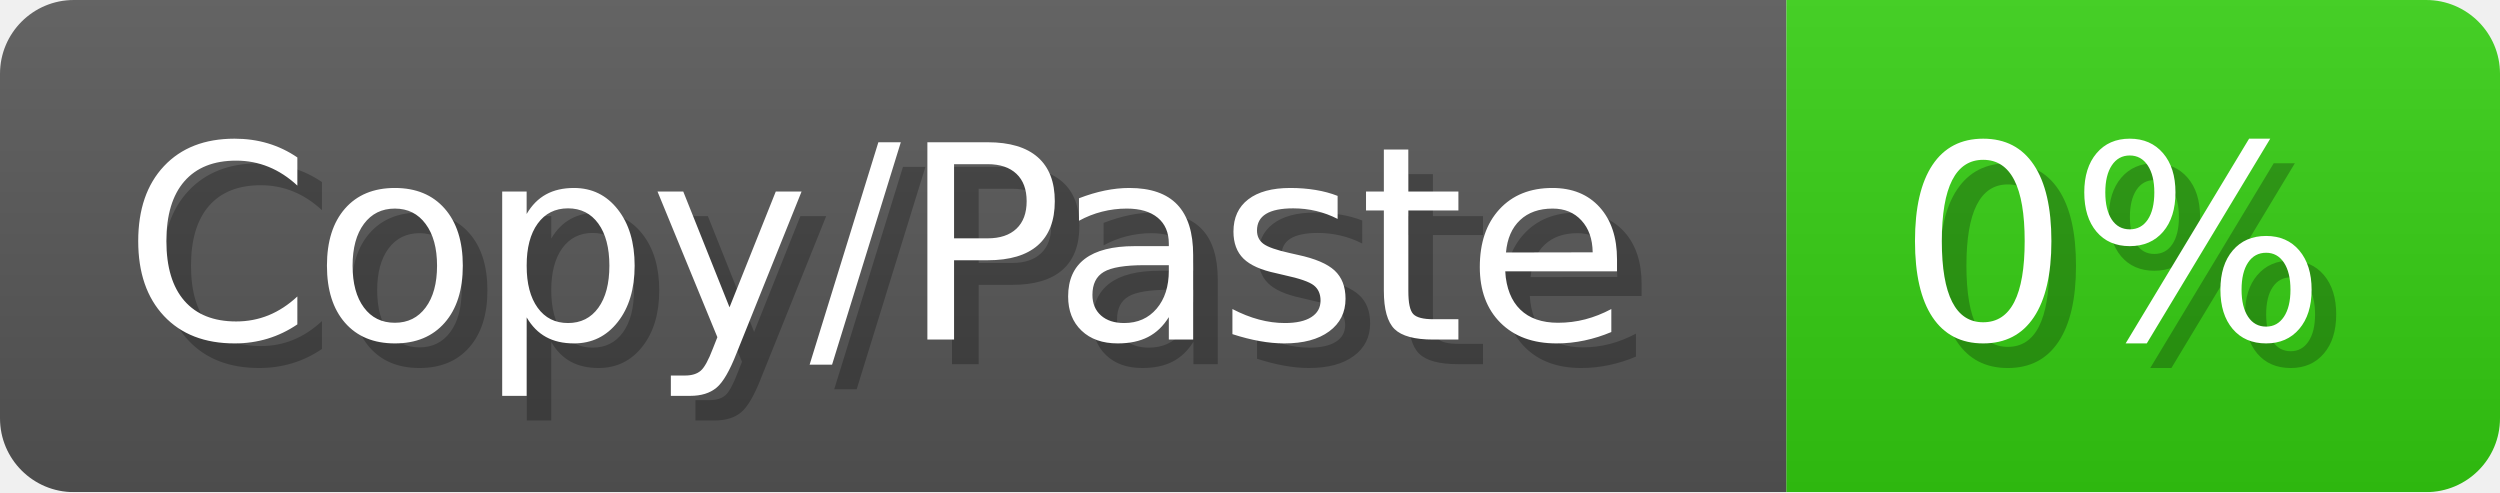
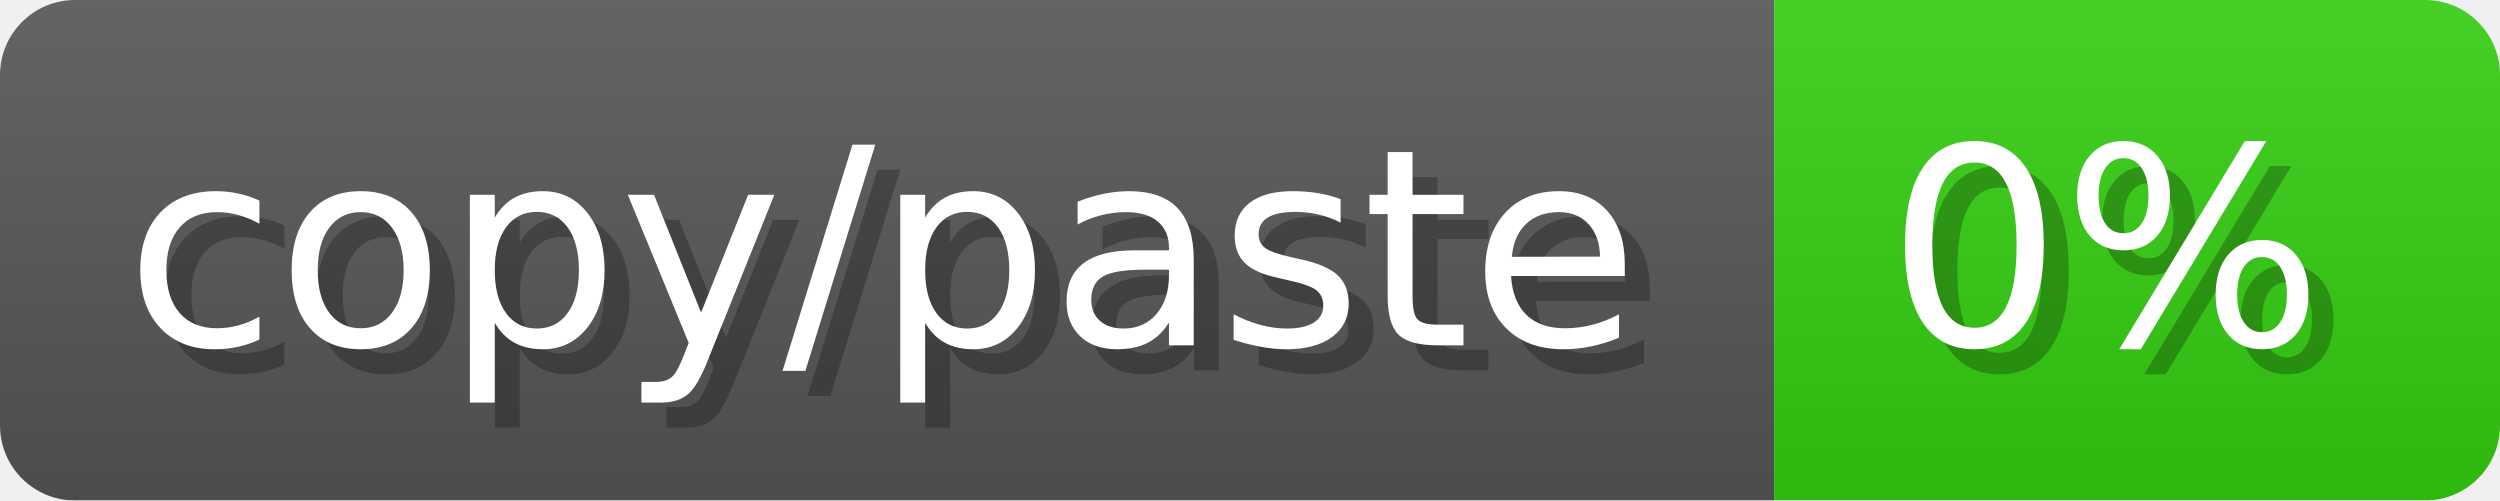
- <svg xmlns="http://www.w3.org/2000/svg" width="101.6" height="20" viewBox="0 0 1016 200" role="img" aria-label="Copy/Paste: 0%">
-   <linearGradient id="yCAAn" x2="0" y2="100%">
+ <svg xmlns="http://www.w3.org/2000/svg" width="99.9" height="20" viewBox="0 0 999 200" role="img" aria-label="copy/paste: 0%">
+   <linearGradient id="nnqyo" x2="0" y2="100%">
    <stop offset="0" stop-opacity=".1" stop-color="#EEE" />
    <stop offset="1" stop-opacity=".1" />
  </linearGradient>
-   <mask id="LUsLB">
-     <rect width="1016" height="200" rx="30" fill="#FFF" />
+   <mask id="GQtTA">
+     <rect width="999" height="200" rx="30" fill="#FFF" />
  </mask>
-   <g mask="url(#LUsLB)">
-     <rect width="726" height="200" fill="#555" />
-     <rect width="290" height="200" fill="#3C1" x="726" />
-     <rect width="1016" height="200" fill="url(#yCAAn)" />
+   <g mask="url(#GQtTA)">
+     <rect width="709" height="200" fill="#555" />
+     <rect width="290" height="200" fill="#3C1" x="709" />
+     <rect width="999" height="200" fill="url(#nnqyo)" />
  </g>
  <g aria-hidden="true" fill="#fff" text-anchor="start" font-family="Verdana,DejaVu Sans,sans-serif" font-size="110">
-     <text x="60" y="148" textLength="626" fill="#000" opacity="0.25">Copy/Paste</text>
-     <text x="50" y="138" textLength="626">Copy/Paste</text>
-     <text x="781" y="148" textLength="190" fill="#000" opacity="0.25">0%</text>
-     <text x="771" y="138" textLength="190">0%</text>
+     <text x="60" y="148" textLength="609" fill="#000" opacity="0.25">copy/paste</text>
+     <text x="50" y="138" textLength="609">copy/paste</text>
+     <text x="764" y="148" textLength="190" fill="#000" opacity="0.25">0%</text>
+     <text x="754" y="138" textLength="190">0%</text>
  </g>
</svg>
